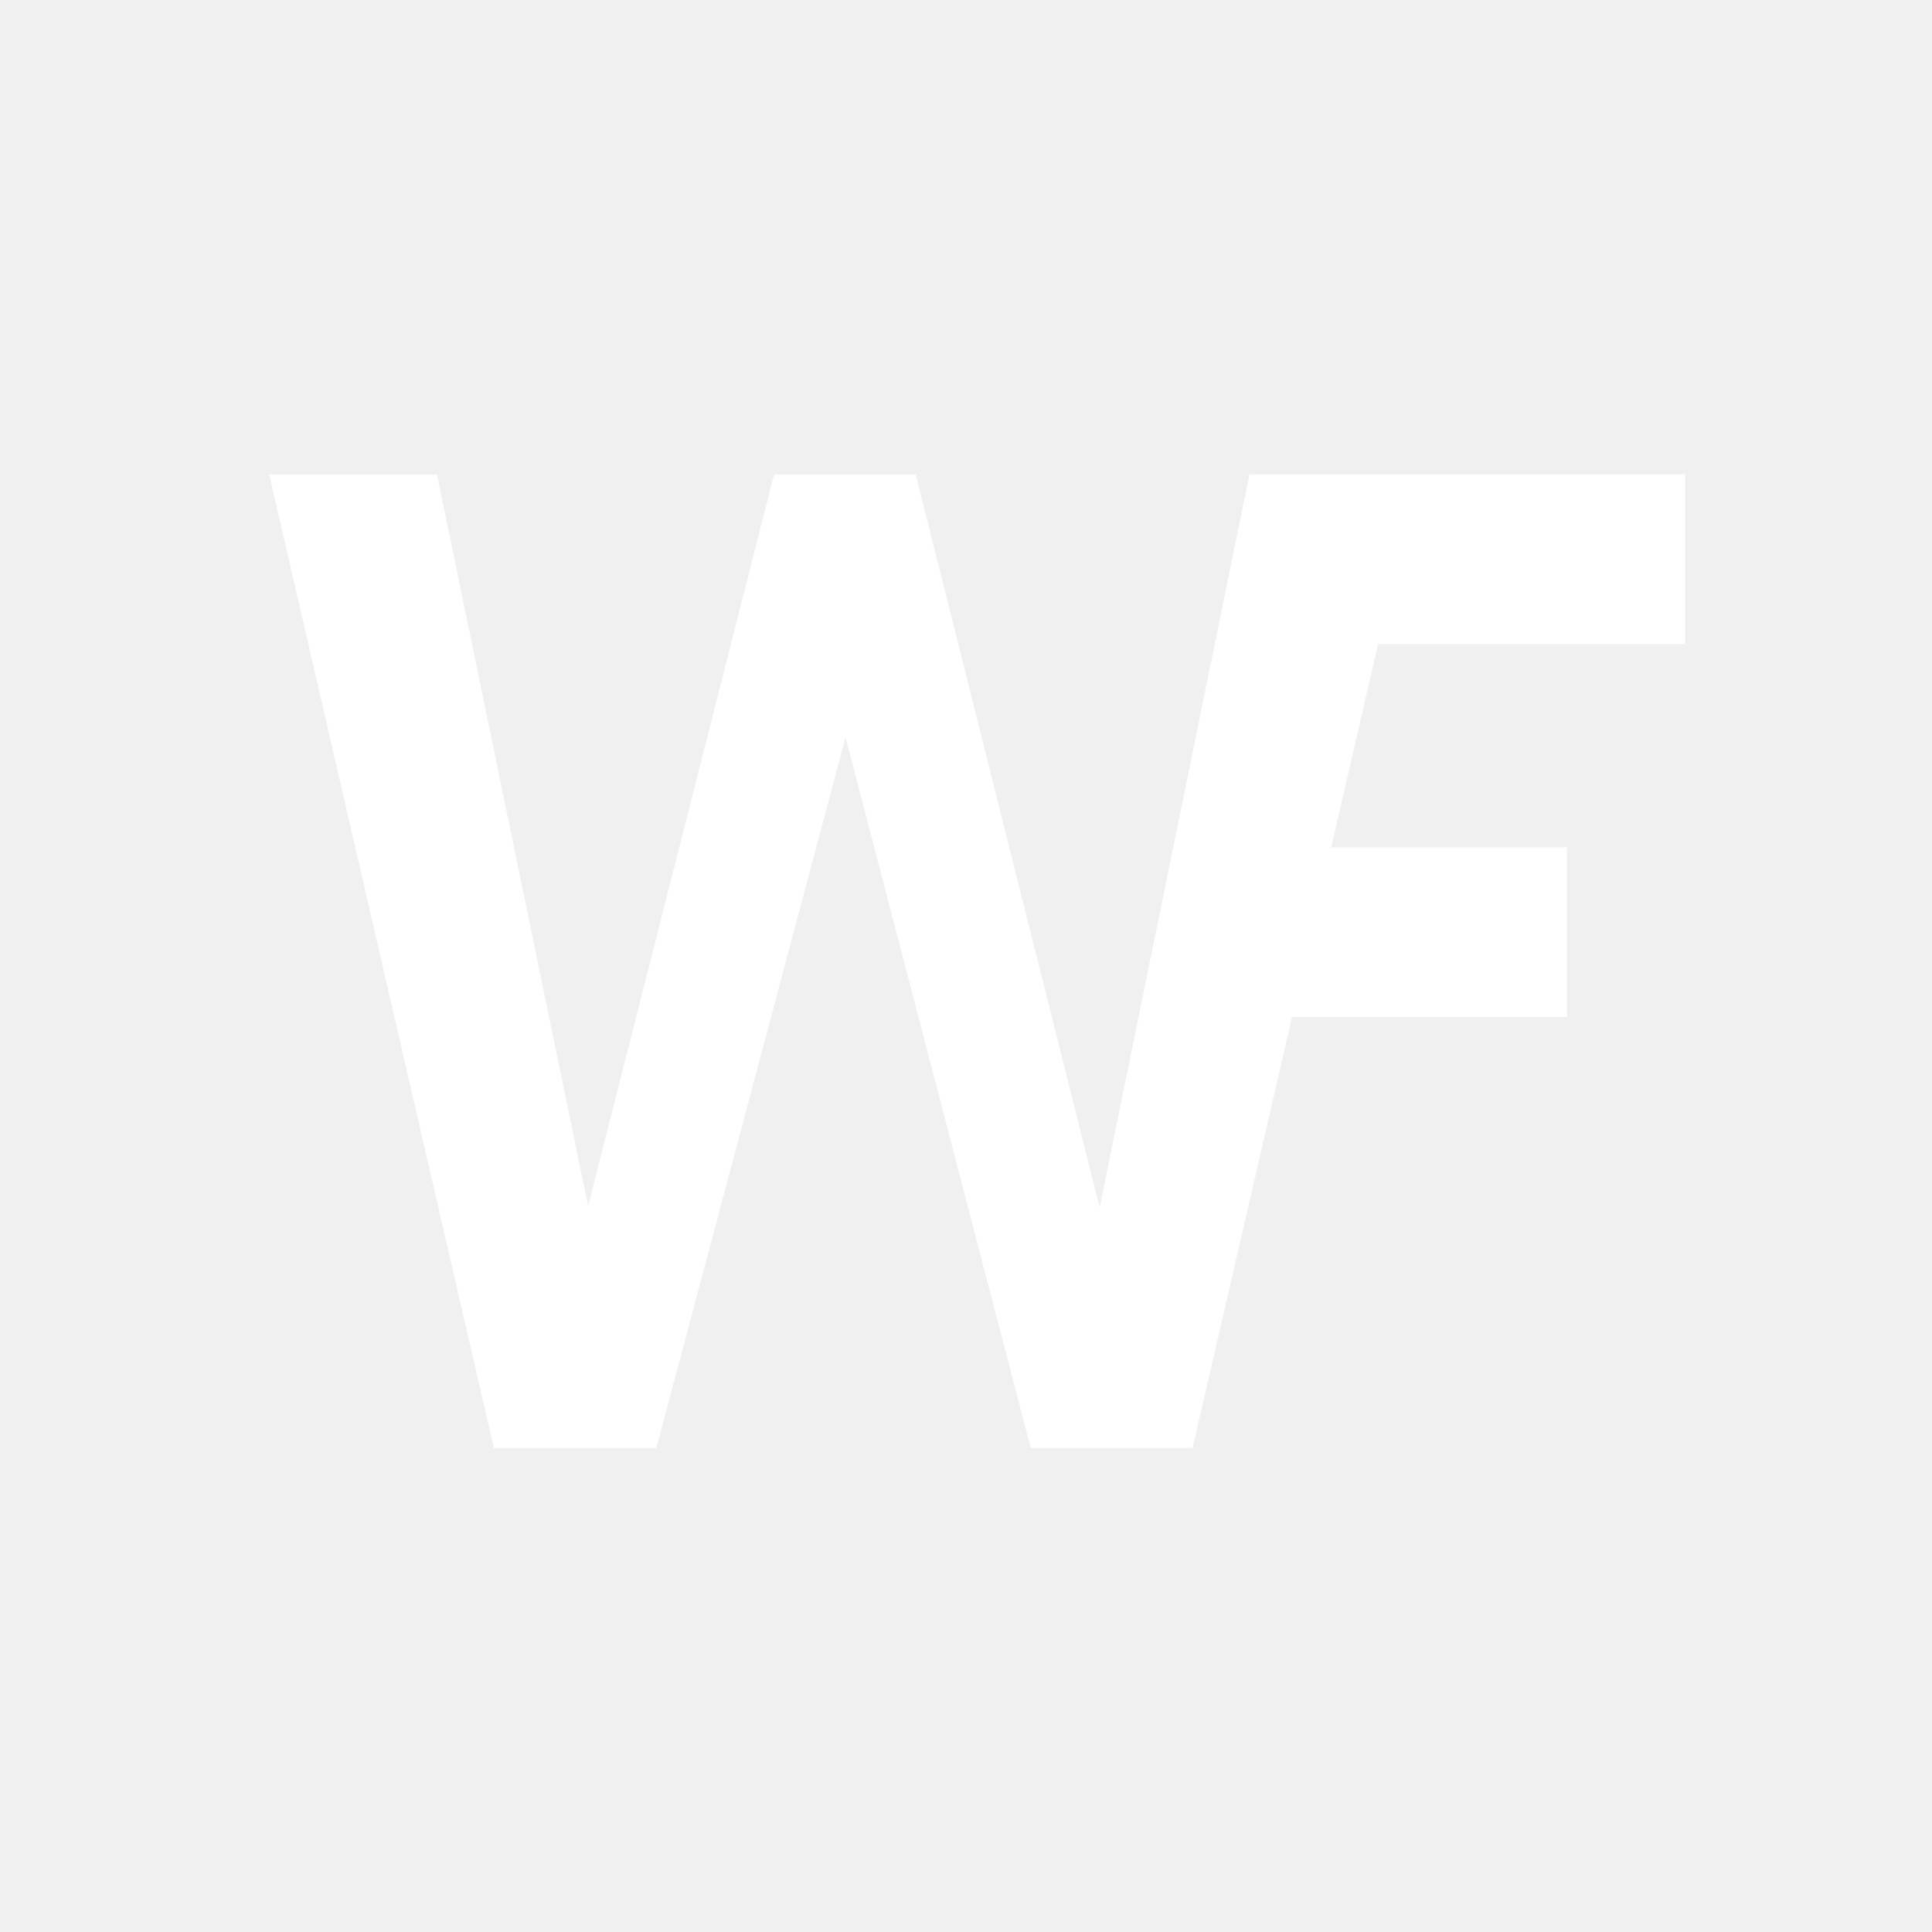
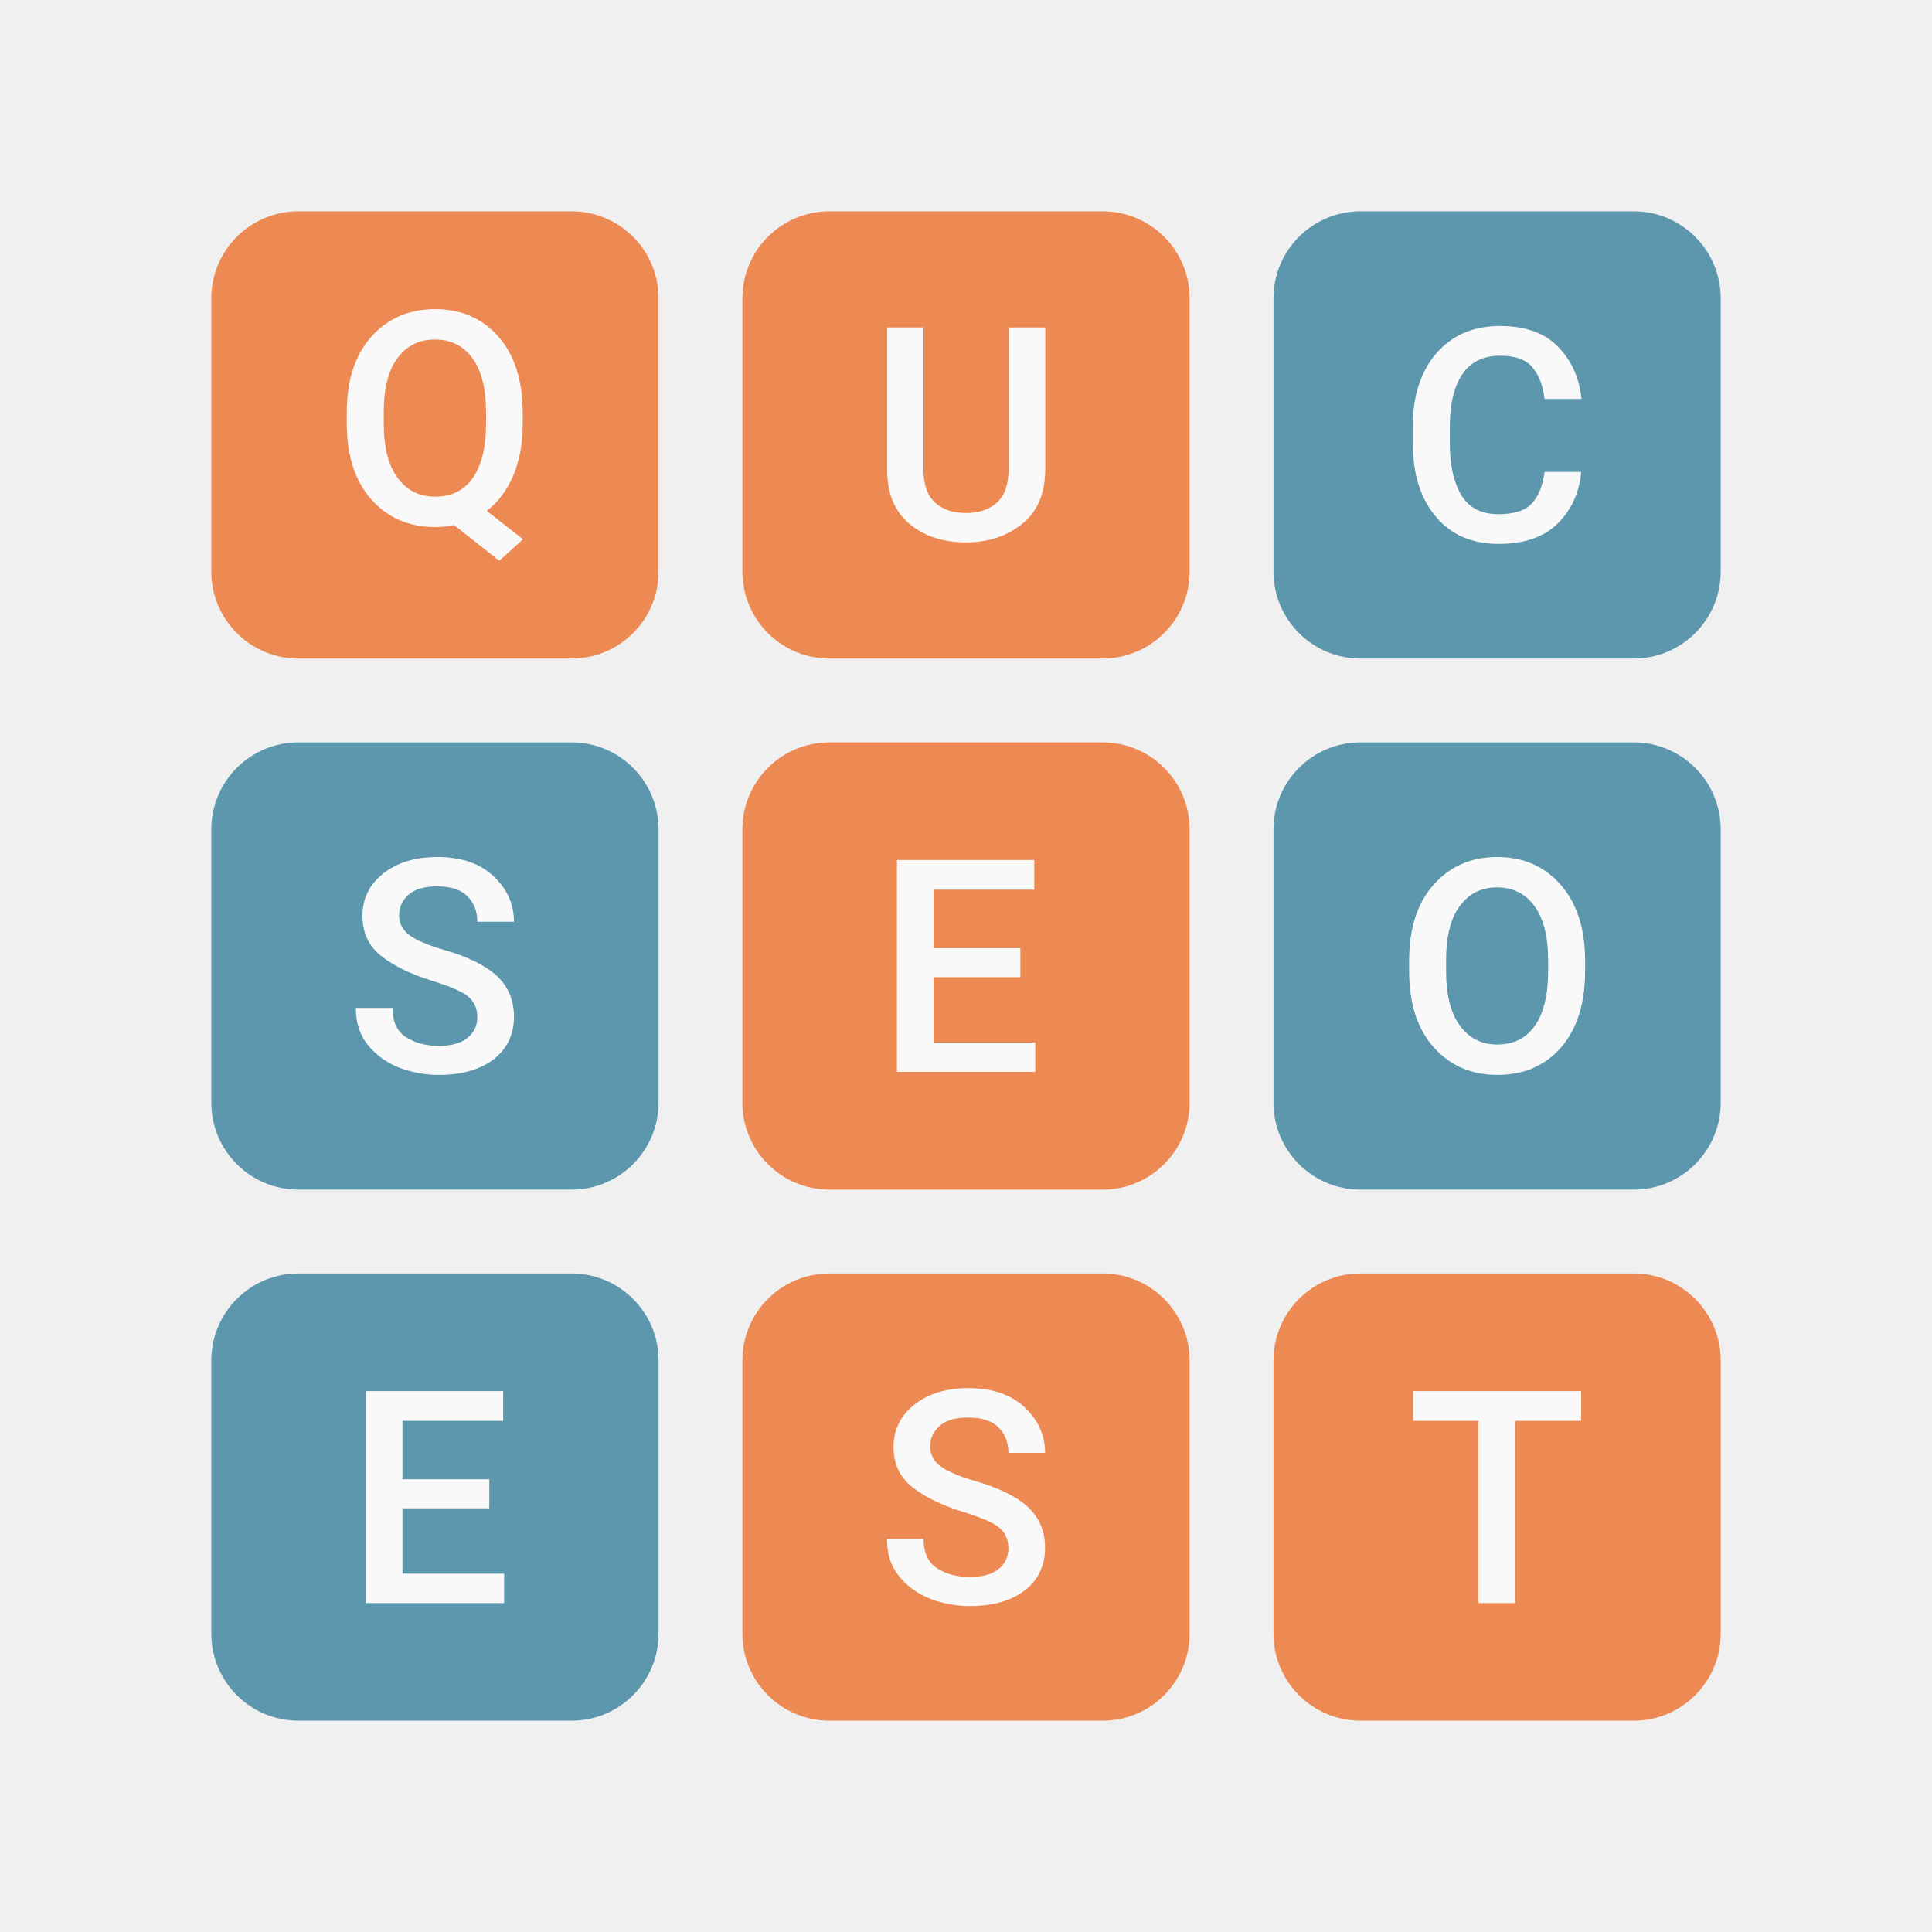
- <svg xmlns="http://www.w3.org/2000/svg" width="1024" height="1024" viewBox="0 0 270.933 270.933" version="1.1" id="svg1">
+ <svg xmlns="http://www.w3.org/2000/svg" width="512" height="512" viewBox="0 0 135.467 135.467" version="1.1" id="svg1">
  <defs id="defs1" />
  <g id="layer1">
-     <path id="text3" style="font-style:normal;font-variant:normal;font-weight:500;font-stretch:normal;font-size:192.031px;font-family:Roboto;-inkscape-font-specification:'Roboto, Medium';font-variant-ligatures:normal;font-variant-caps:normal;font-variant-numeric:normal;font-variant-east-asian:normal;fill:#ffffff;fill-opacity:1;fill-rule:nonzero;stroke-width:1" d="M 175.279 66.521 L 175.279 66.55 L 175.209 66.55 L 154.206 169.317 L 128.42 66.55 L 108.542 66.55 L 82.475 169.129 L 61.284 66.55 L 37.749 66.55 L 69.254 203.072 L 92.039 203.072 L 118.575 103.4 L 144.548 203.072 L 167.239 203.072 L 181.186 142.632 L 219.754 142.632 L 219.754 118.82 L 186.682 118.82 L 193.255 90.334 L 236.318 90.334 L 236.318 66.521 L 175.279 66.521 z " />
+     <g id="g23" transform="matrix(1.481481,0,0,1.481481,-37.21378,-35.86885)">
+       <rect style="fill:#ed8952;fill-opacity:1;stroke-width:7.857" id="rect1-0-7" width="21.167" height="21.167" x="35.121" y="34.213" ry="4.118" />
+       <text xml:space="preserve" style="font-style:normal;font-variant:normal;font-weight:500;font-stretch:normal;font-size:14.111px;font-family:Roboto;-inkscape-font-specification:'Roboto Medium';fill:#f9f9f9;fill-opacity:1;stroke-width:10" x="40.874" y="49.013" id="text1-4-0">
+         <tspan id="tspan1-3-9" style="font-style:normal;font-variant:normal;font-weight:500;font-stretch:normal;font-size:14.111px;font-family:Roboto;-inkscape-font-specification:'Roboto Medium';fill:#f9f9f9;stroke-width:10" x="40.874" y="49.013">Q</tspan>
+       </text>
+     </g>
+     <g id="g30" transform="matrix(1.481481,0,0,1.481481,-37.21378,-41.74848)">
+       <rect style="fill:#5c97ae;fill-opacity:1;stroke-width:7.857" id="rect1-0-7-1" width="21.167" height="21.167" x="35.121" y="63.317" ry="4.118" />
+       <text xml:space="preserve" style="font-style:normal;font-variant:normal;font-weight:500;font-stretch:normal;font-size:14.111px;font-family:Roboto;-inkscape-font-specification:'Roboto Medium';fill:#f9f9f9;fill-opacity:1;stroke-width:10" x="41.446" y="78.916" id="text1-4-7">
+         <tspan id="tspan1-3-2" style="font-style:normal;font-variant:normal;font-weight:500;font-stretch:normal;font-size:14.111px;font-family:Roboto;-inkscape-font-specification:'Roboto Medium';fill:#f9f9f9;stroke-width:10" x="41.446" y="78.916">S</tspan>
+       </text>
+     </g>
+     <g id="g29" transform="matrix(1.481481,0,0,1.481481,-37.1215,-41.74848)">
+       <rect style="fill:#ed8952;fill-opacity:1;stroke-width:7.857" id="rect1-0-6-0-7" width="21.167" height="21.167" x="60.194" y="63.317" ry="4.118" />
+       <text xml:space="preserve" style="font-style:normal;font-variant:normal;font-weight:500;font-stretch:normal;font-size:14.111px;font-family:Roboto;-inkscape-font-specification:'Roboto Medium';fill:#f9f9f9;fill-opacity:1;stroke-width:10" x="66.478" y="78.916" id="text1-4-6">
+         <tspan id="tspan1-3-5" style="font-style:normal;font-variant:normal;font-weight:500;font-stretch:normal;font-size:14.111px;font-family:Roboto;-inkscape-font-specification:'Roboto Medium';fill:#f9f9f9;stroke-width:10" x="66.478" y="78.916">E</tspan>
+       </text>
+     </g>
+     <g id="g24" transform="matrix(1.481481,0,0,1.481481,-37.1215,-35.86885)">
+       <rect style="fill:#ed8952;fill-opacity:1;stroke-width:7.857" id="rect1-0-6-0" width="21.167" height="21.167" x="60.194" y="34.213" ry="4.118" />
+       <text xml:space="preserve" style="font-style:normal;font-variant:normal;font-weight:500;font-stretch:normal;font-size:14.111px;font-family:Roboto;-inkscape-font-specification:'Roboto Medium';fill:#f9f9f9;fill-opacity:1;stroke-width:10" x="66.167" y="49.743" id="text1-4-8">
+         <tspan id="tspan1-3-55" style="font-style:normal;font-variant:normal;font-weight:500;font-stretch:normal;font-size:14.111px;font-family:Roboto;-inkscape-font-specification:'Roboto Medium';fill:#f9f9f9;stroke-width:10" x="66.167" y="49.743">U</tspan>
+       </text>
+     </g>
+     <g id="g28" transform="matrix(1.481481,0,0,1.481481,-38.25556,-41.74848)">
+       <rect style="fill:#5c97ae;fill-opacity:1;stroke-width:7.857" id="rect1-0-6-0-7-8" width="21.167" height="21.167" x="86.095" y="63.317" ry="4.118" />
+       <text xml:space="preserve" style="font-style:normal;font-variant:normal;font-weight:500;font-stretch:normal;font-size:14.111px;font-family:Roboto;-inkscape-font-specification:'Roboto Medium';fill:#f9f9f9;fill-opacity:1;stroke-width:10" x="91.813" y="78.916" id="text1-4-6-6">
+         <tspan id="tspan1-3-5-7" style="font-style:normal;font-variant:normal;font-weight:500;font-stretch:normal;font-size:14.111px;font-family:Roboto;-inkscape-font-specification:'Roboto Medium';fill:#f9f9f9;stroke-width:10" x="91.813" y="78.916">O</tspan>
+       </text>
+     </g>
+     <g id="g25" transform="matrix(1.481481,0,0,1.481481,-38.25556,-35.86885)">
+       <rect style="fill:#5c97ae;fill-opacity:1;stroke-width:7.857" id="rect1-0-6-0-76" width="21.167" height="21.167" x="86.095" y="34.213" ry="4.118" />
+       <text xml:space="preserve" style="font-style:normal;font-variant:normal;font-weight:500;font-stretch:normal;font-size:14.111px;font-family:Roboto;-inkscape-font-specification:'Roboto Medium';fill:#f9f9f9;fill-opacity:1;stroke-width:10" x="91.989" y="49.812" id="text1-4-8-1">
+         <tspan id="tspan1-3-55-8" style="font-style:normal;font-variant:normal;font-weight:500;font-stretch:normal;font-size:14.111px;font-family:Roboto;-inkscape-font-specification:'Roboto Medium';fill:#f9f9f9;stroke-width:10" x="91.989" y="49.812">C</tspan>
+       </text>
+     </g>
+     <g id="g33" transform="matrix(1.481481,0,0,1.481481,-37.21378,-43.02528)">
+       <rect style="fill:#5c97ae;fill-opacity:1;stroke-width:7.857" id="rect1-0-7-1-2" width="21.167" height="21.167" x="35.121" y="89.314" ry="4.118" />
+       <text xml:space="preserve" style="font-style:normal;font-variant:normal;font-weight:500;font-stretch:normal;font-size:14.111px;font-family:Roboto;-inkscape-font-specification:'Roboto Medium';fill:#f9f9f9;fill-opacity:1;stroke-width:10" x="41.404" y="104.914" id="text1-4-7-7">
+         <tspan id="tspan1-3-2-1" style="font-style:normal;font-variant:normal;font-weight:500;font-stretch:normal;font-size:14.111px;font-family:Roboto;-inkscape-font-specification:'Roboto Medium';fill:#f9f9f9;stroke-width:10" x="41.404" y="104.914">E</tspan>
+       </text>
+     </g>
+     <g id="g34" transform="matrix(1.481481,0,0,1.481481,-37.1215,-43.02528)">
+       <rect style="fill:#ed8952;fill-opacity:1;stroke-width:7.857" id="rect1-0-6-0-7-3" width="21.167" height="21.167" x="60.194" y="89.314" ry="4.118" />
+       <text xml:space="preserve" style="font-style:normal;font-variant:normal;font-weight:500;font-stretch:normal;font-size:14.111px;font-family:Roboto;-inkscape-font-specification:'Roboto Medium';fill:#f9f9f9;fill-opacity:1;stroke-width:10" x="66.519" y="104.914" id="text1-4-6-8">
+         <tspan id="tspan1-3-5-9" style="font-style:normal;font-variant:normal;font-weight:500;font-stretch:normal;font-size:14.111px;font-family:Roboto;-inkscape-font-specification:'Roboto Medium';fill:#f9f9f9;stroke-width:10" x="66.519" y="104.914">S</tspan>
+       </text>
+     </g>
+     <g id="g35" transform="matrix(1.481481,0,0,1.481481,-38.25556,-43.02528)">
+       <rect style="fill:#ed8952;fill-opacity:1;stroke-width:7.857" id="rect1-0-6-0-7-8-3" width="21.167" height="21.167" x="86.095" y="89.314" ry="4.118" />
+       <text xml:space="preserve" style="font-style:normal;font-variant:normal;font-weight:500;font-stretch:normal;font-size:14.111px;font-family:Roboto;-inkscape-font-specification:'Roboto Medium';fill:#f9f9f9;fill-opacity:1;stroke-width:10" x="92.389" y="104.914" id="text1-4-6-6-7">
+         <tspan id="tspan1-3-5-7-4" style="font-style:normal;font-variant:normal;font-weight:500;font-stretch:normal;font-size:14.111px;font-family:Roboto;-inkscape-font-specification:'Roboto Medium';fill:#f9f9f9;stroke-width:10" x="92.389" y="104.914">T</tspan>
+       </text>
+     </g>
  </g>
</svg>
